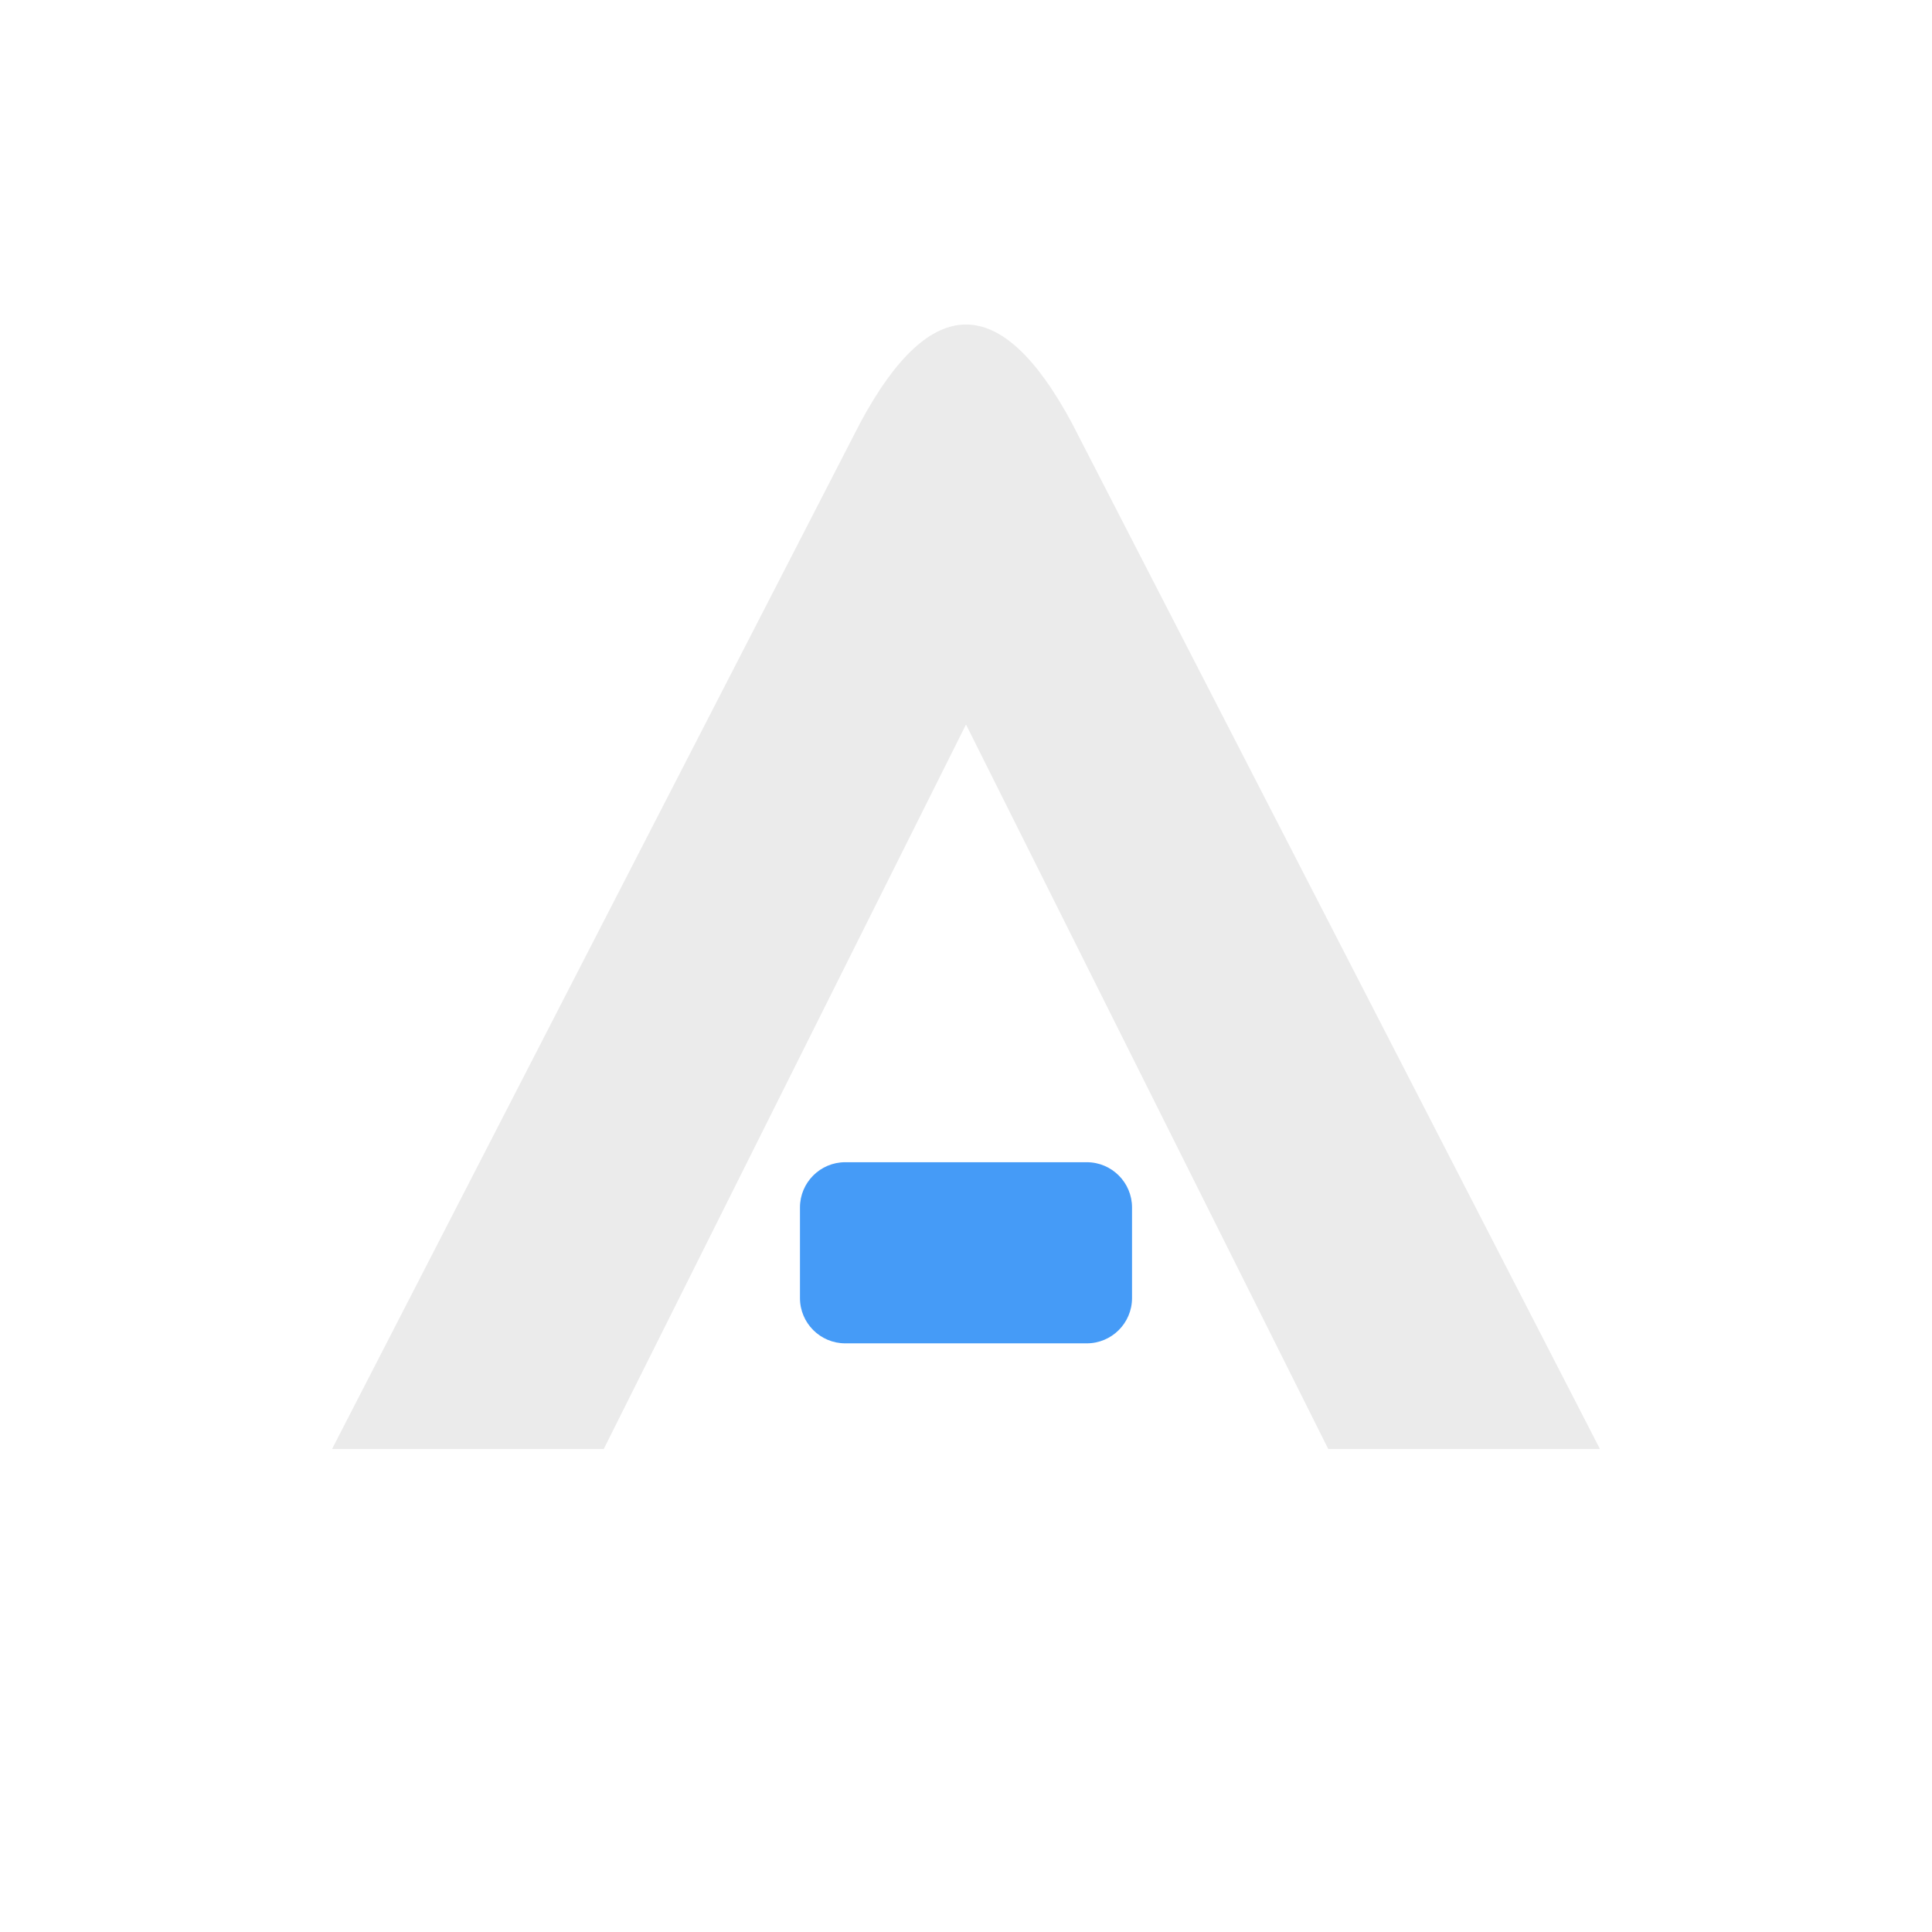
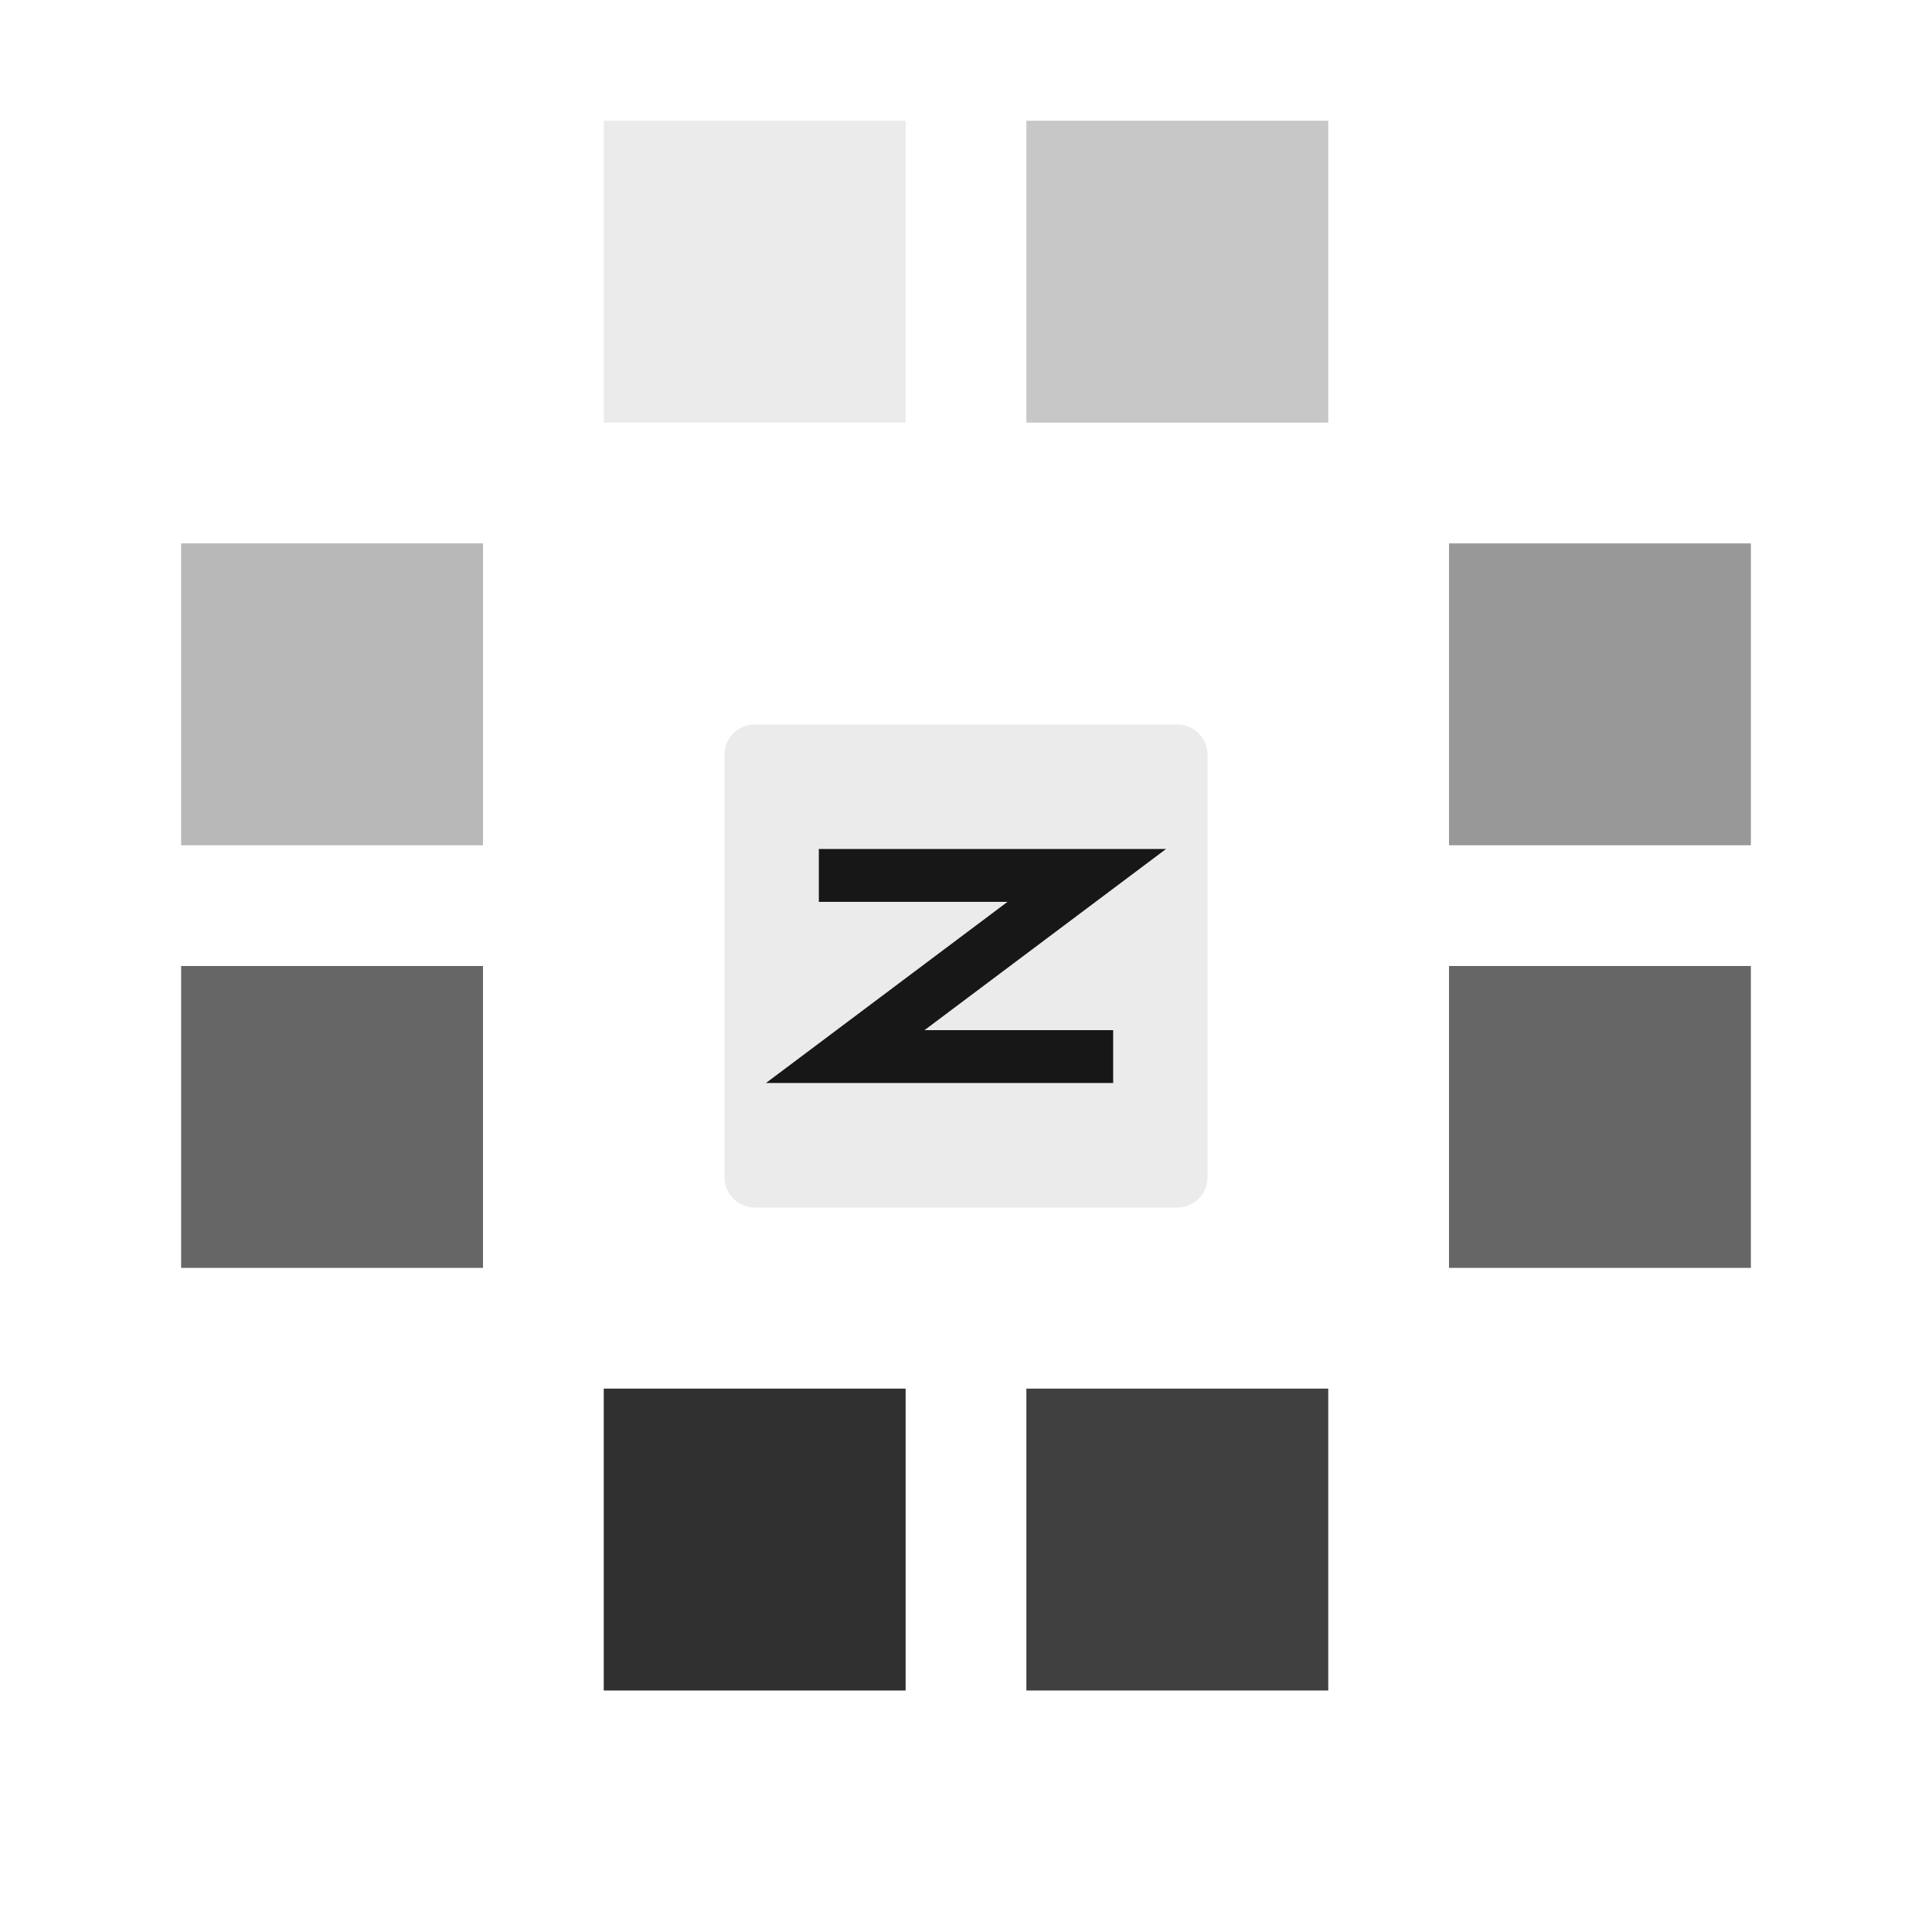
- <svg xmlns="http://www.w3.org/2000/svg" viewBox="0 0 128 128">
-   <path d="M22 96 57 28Q64 15 71 28L106 96H88L64 48 40 96Z" fill="#EBEBEB" />
-   <rect x="53" y="77" width="22" height="12" rx="3" fill="#459BF7" />
+ <svg xmlns="http://www.w3.org/2000/svg" viewBox="0 0 64 64">
+   <rect x="20" y="4" width="10" height="10" fill="#EBEBEB" />
+   <rect x="34" y="4" width="10" height="10" fill="#C7C7C7" />
+   <rect x="48" y="18" width="10" height="10" fill="#989898" />
+   <rect x="48" y="32" width="10" height="10" fill="#666666" />
+   <rect x="34" y="46" width="10" height="10" fill="#404040" />
+   <rect x="20" y="46" width="10" height="10" fill="#303030" />
+   <rect x="6" y="32" width="10" height="10" fill="#666666" />
+   <rect x="6" y="18" width="10" height="10" fill="#B8B8B8" />
+   <rect x="24" y="24" width="16" height="16" rx="1" fill="#EBEBEB" />
+   <path d="M28 29h8l-8 6h8" fill="none" stroke="#171717" stroke-width="1.75" stroke-linecap="square" stroke-linejoin="miter" />
</svg>
